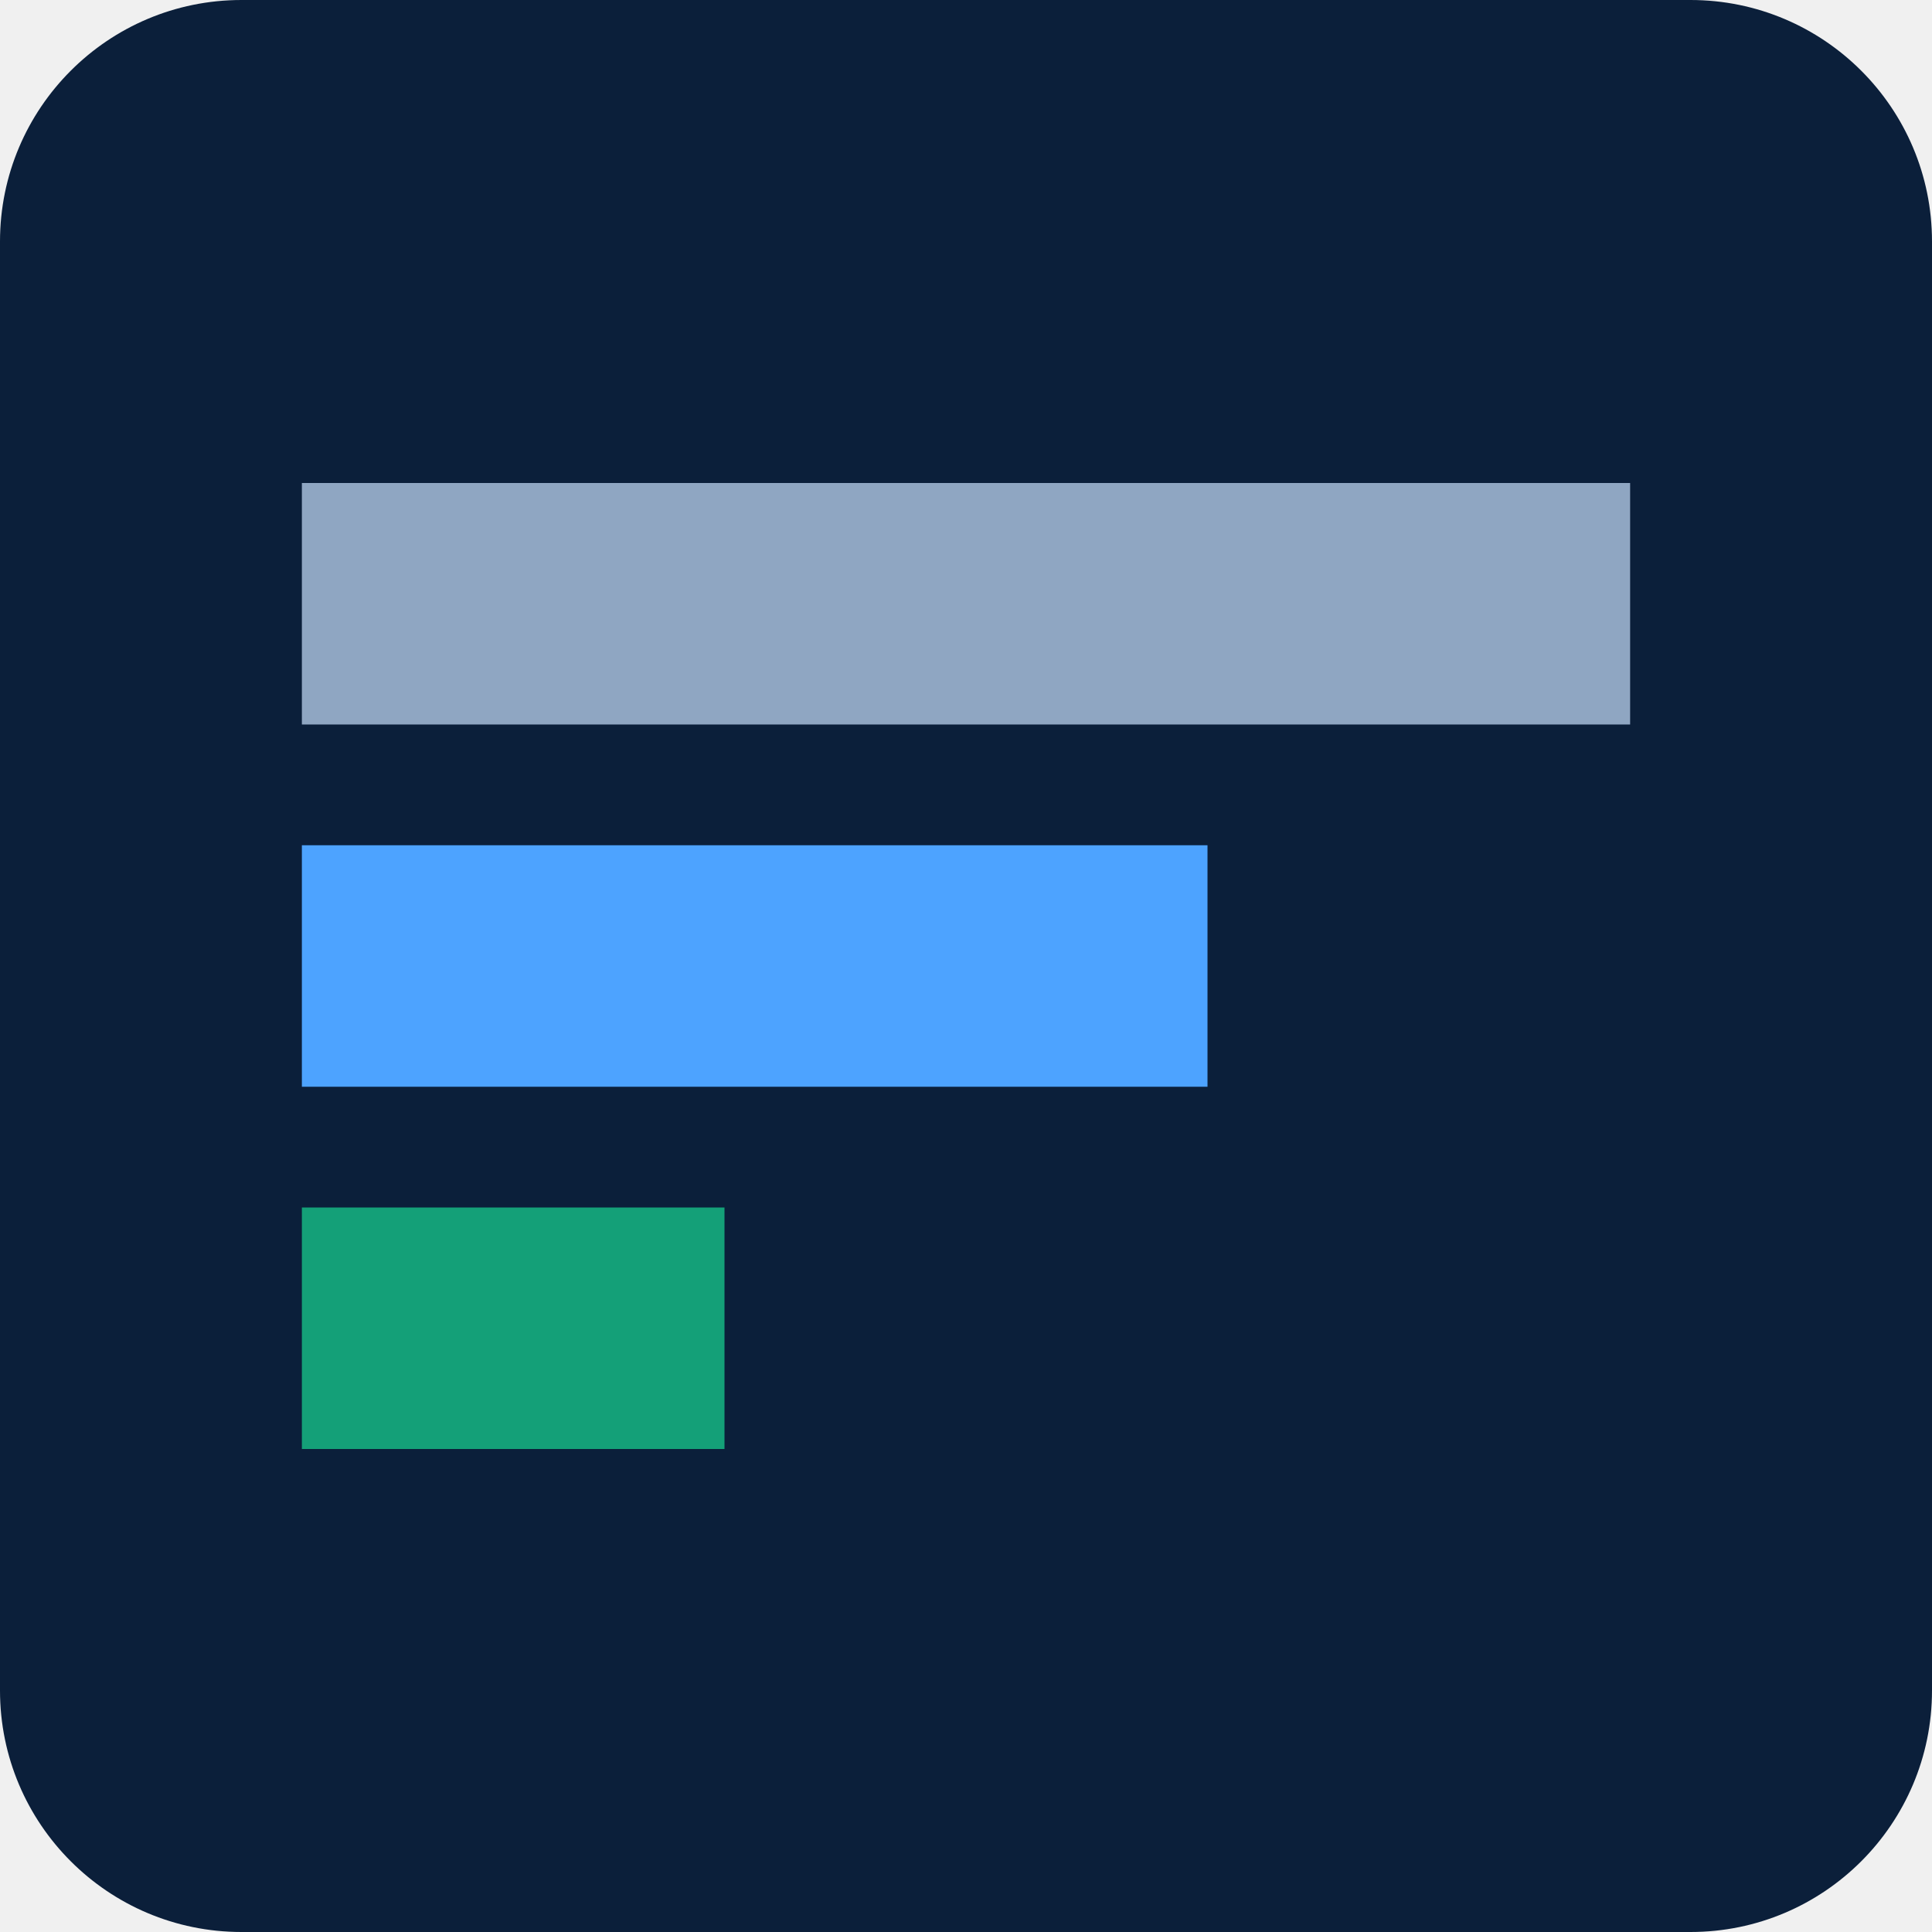
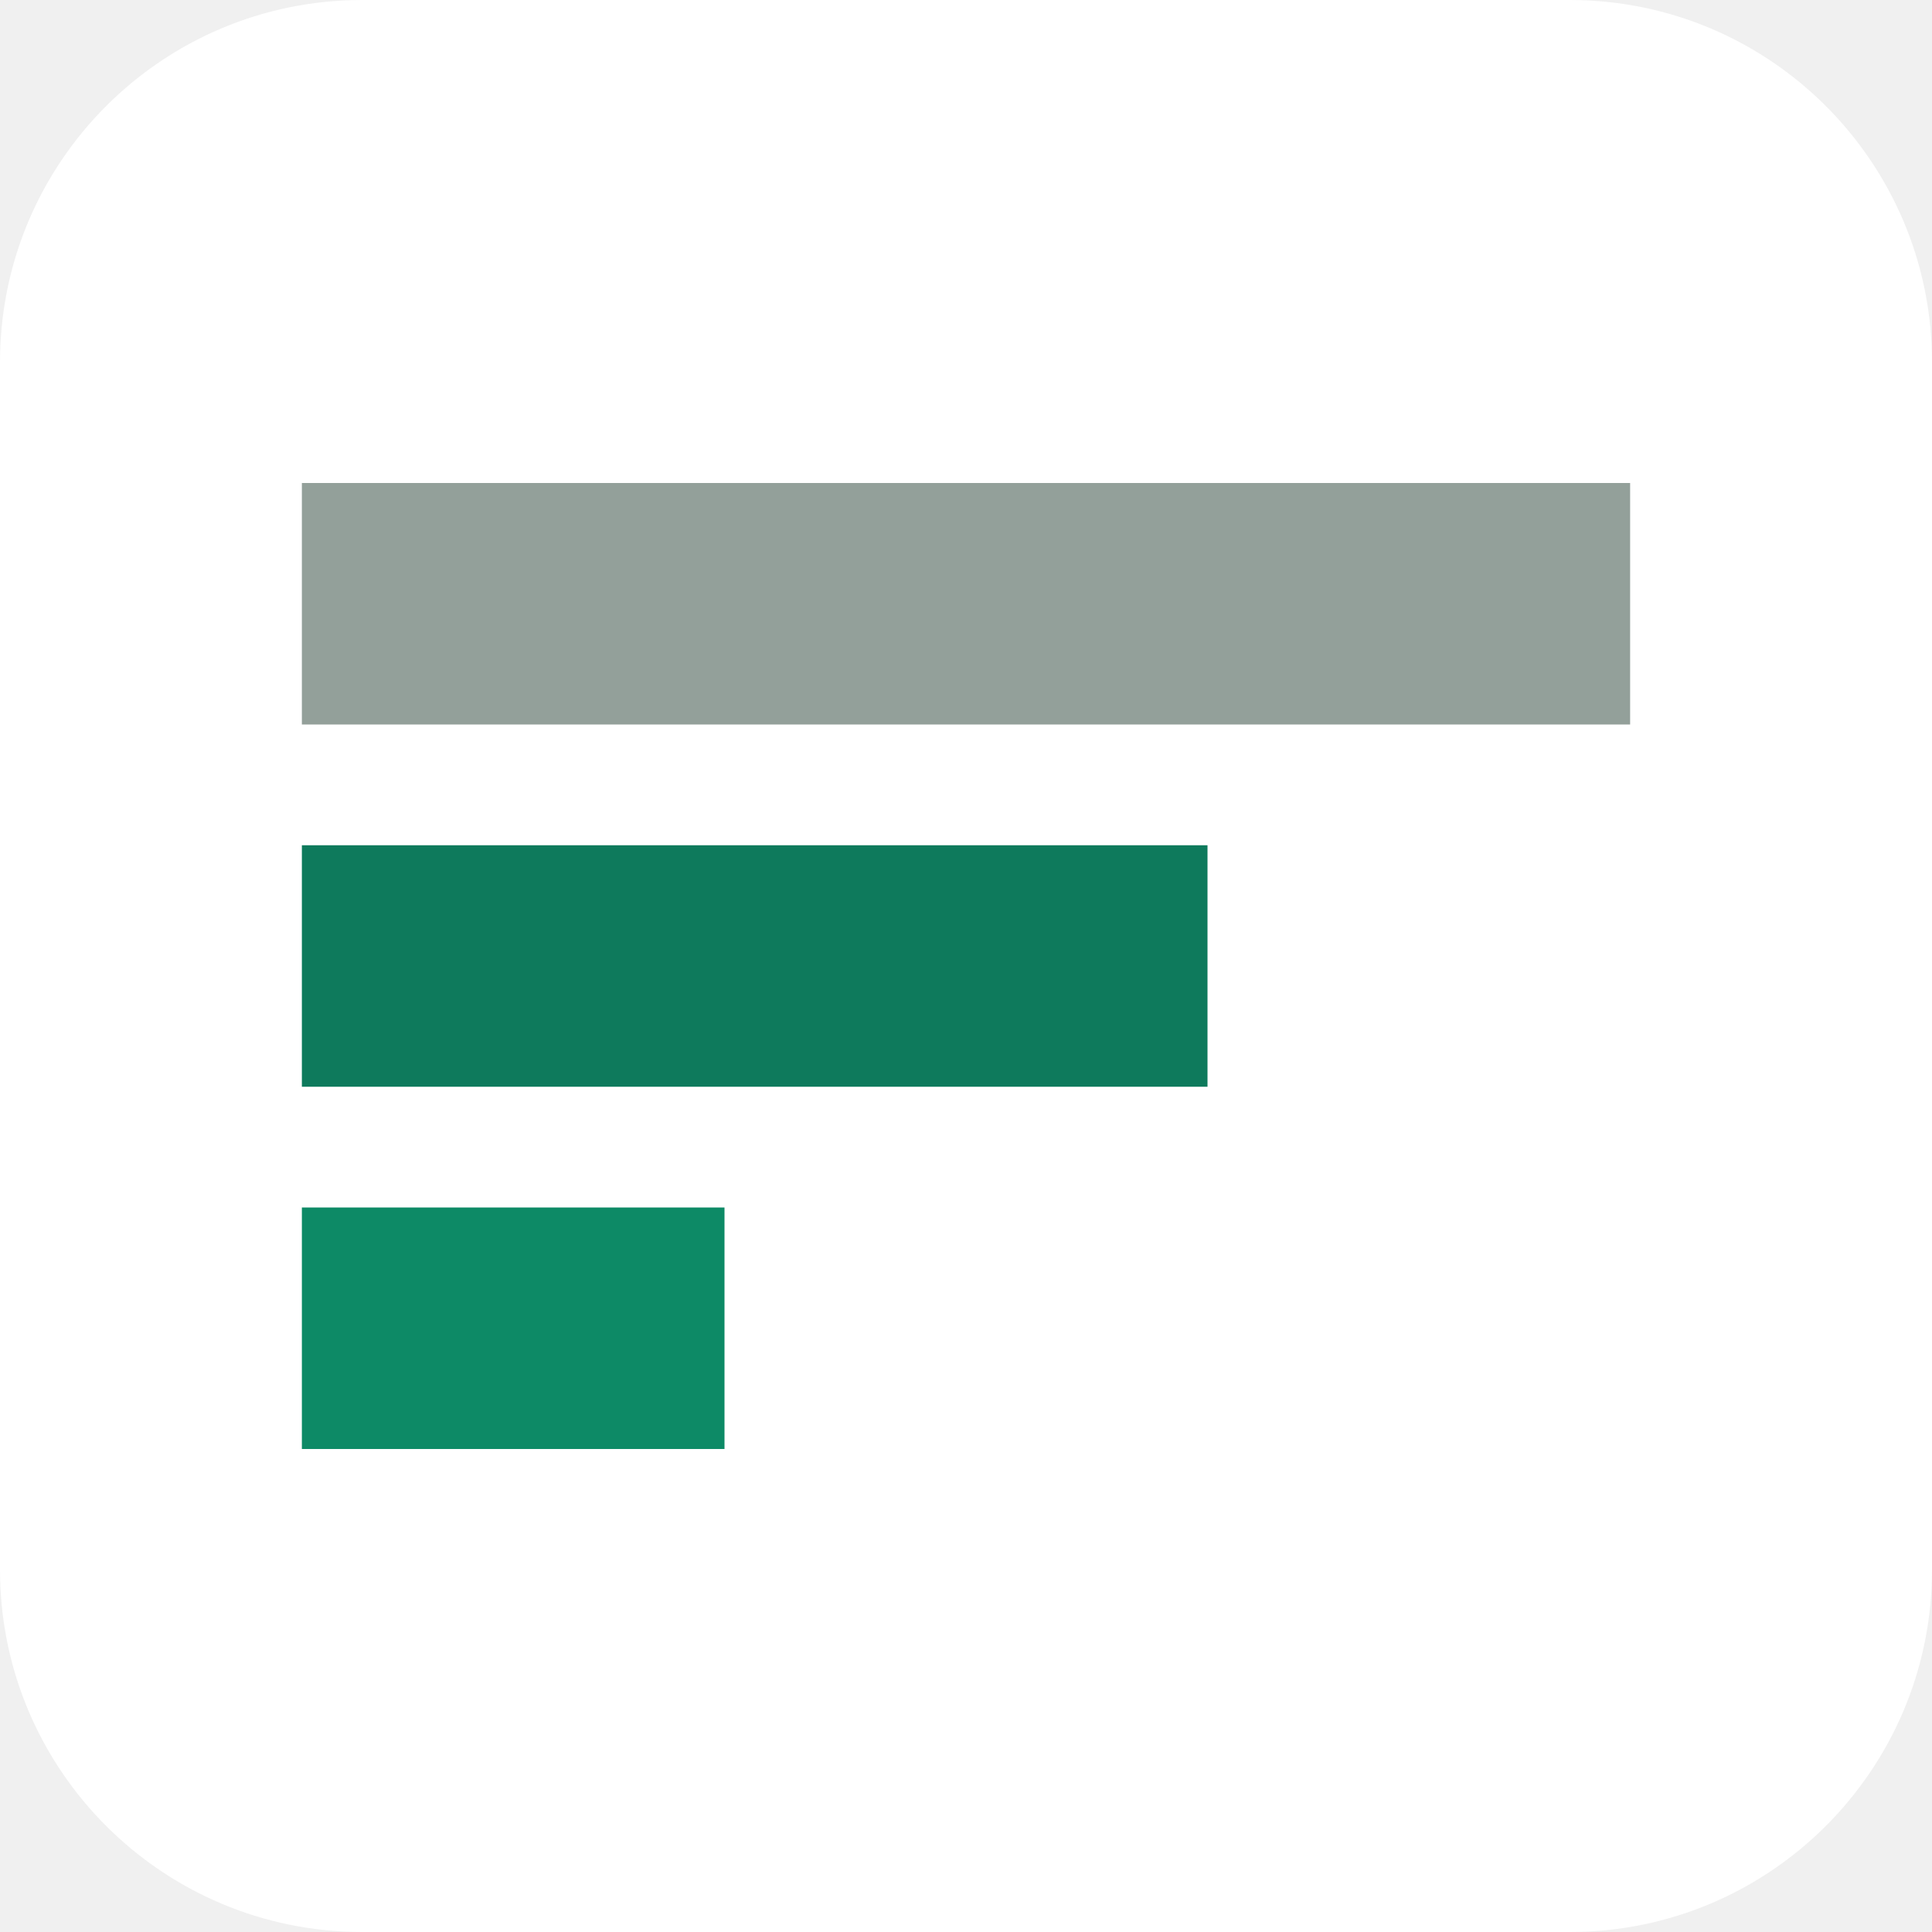
<svg xmlns="http://www.w3.org/2000/svg" viewBox="0 0 32 32">
-   <rect width="32" height="32" rx="4" fill="#0b1f3a" />
-   <rect x="5" y="8" width="22" height="4" fill="#8fa6c2" />
-   <rect x="5" y="14" width="15" height="4" fill="#4da3ff" />
-   <rect x="5" y="20" width="7" height="4" fill="#14a078" />
+   <rect width="32" height="32" rx="6" fill="#ffffff" />
+   <rect x="5" y="8" width="22" height="4" fill="#93a09a" />
+   <rect x="5" y="14" width="15" height="4" fill="#0e7a5c" />
+   <rect x="5" y="20" width="7" height="4" fill="#0d8a66" />
</svg>
